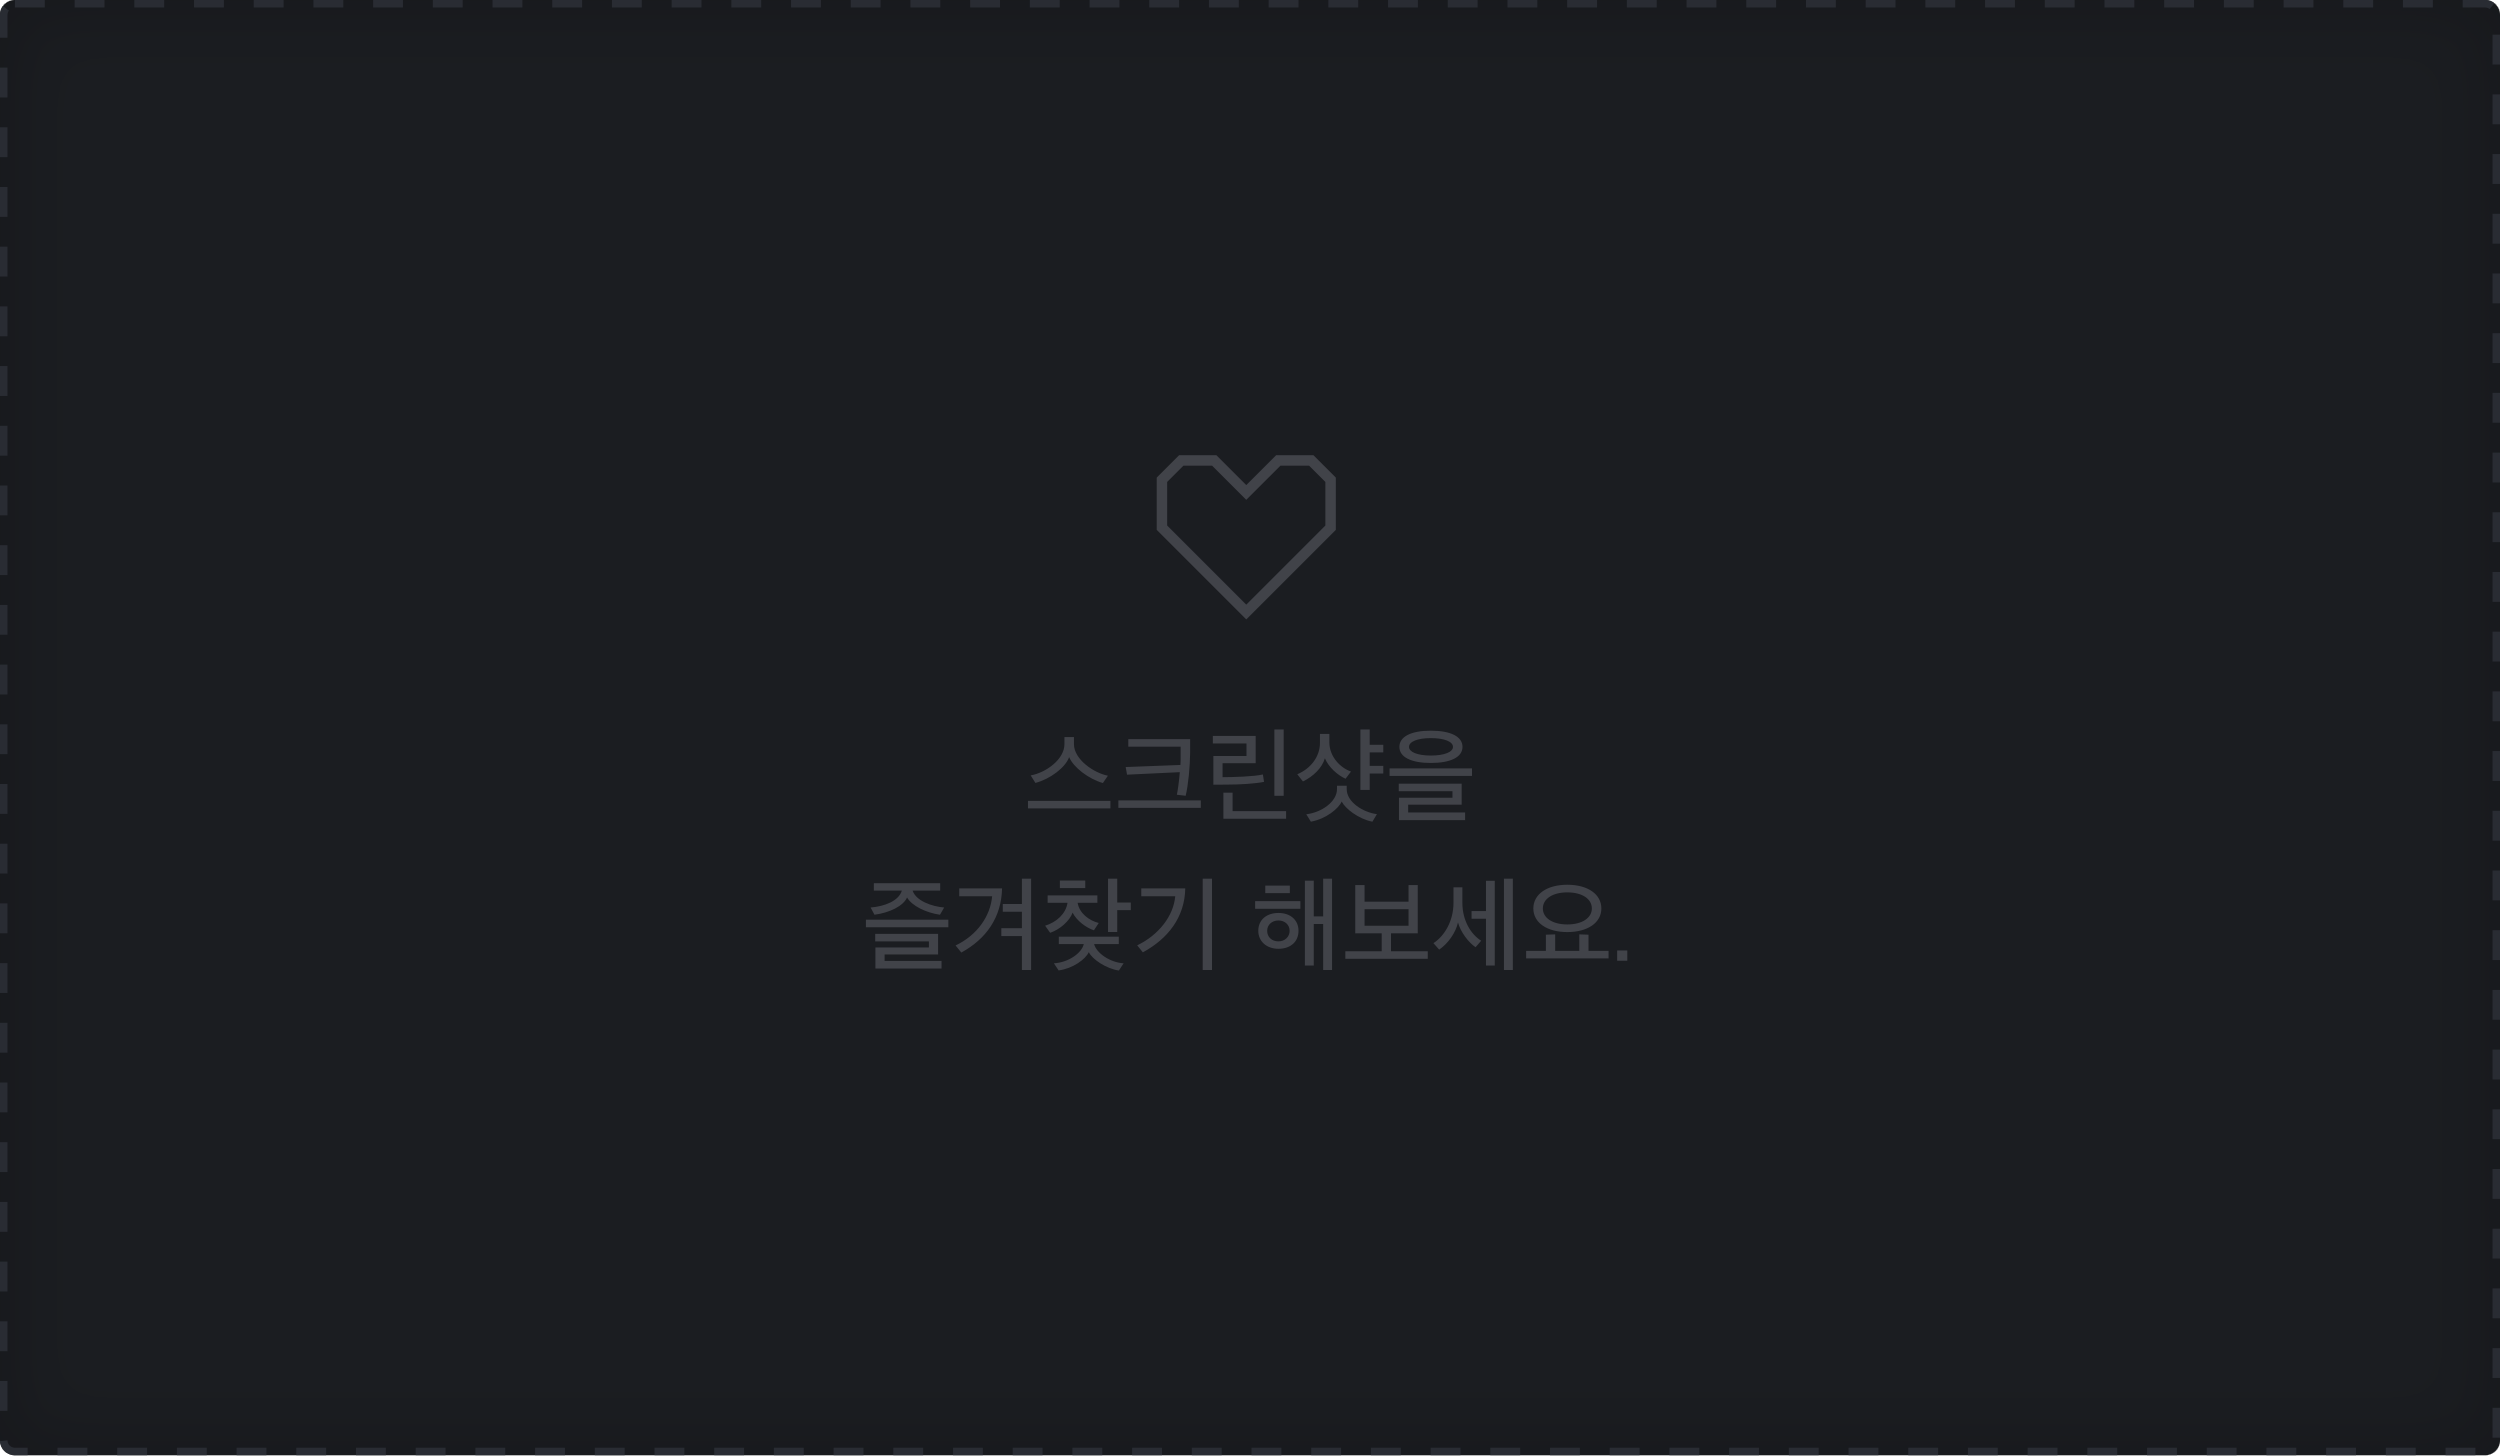
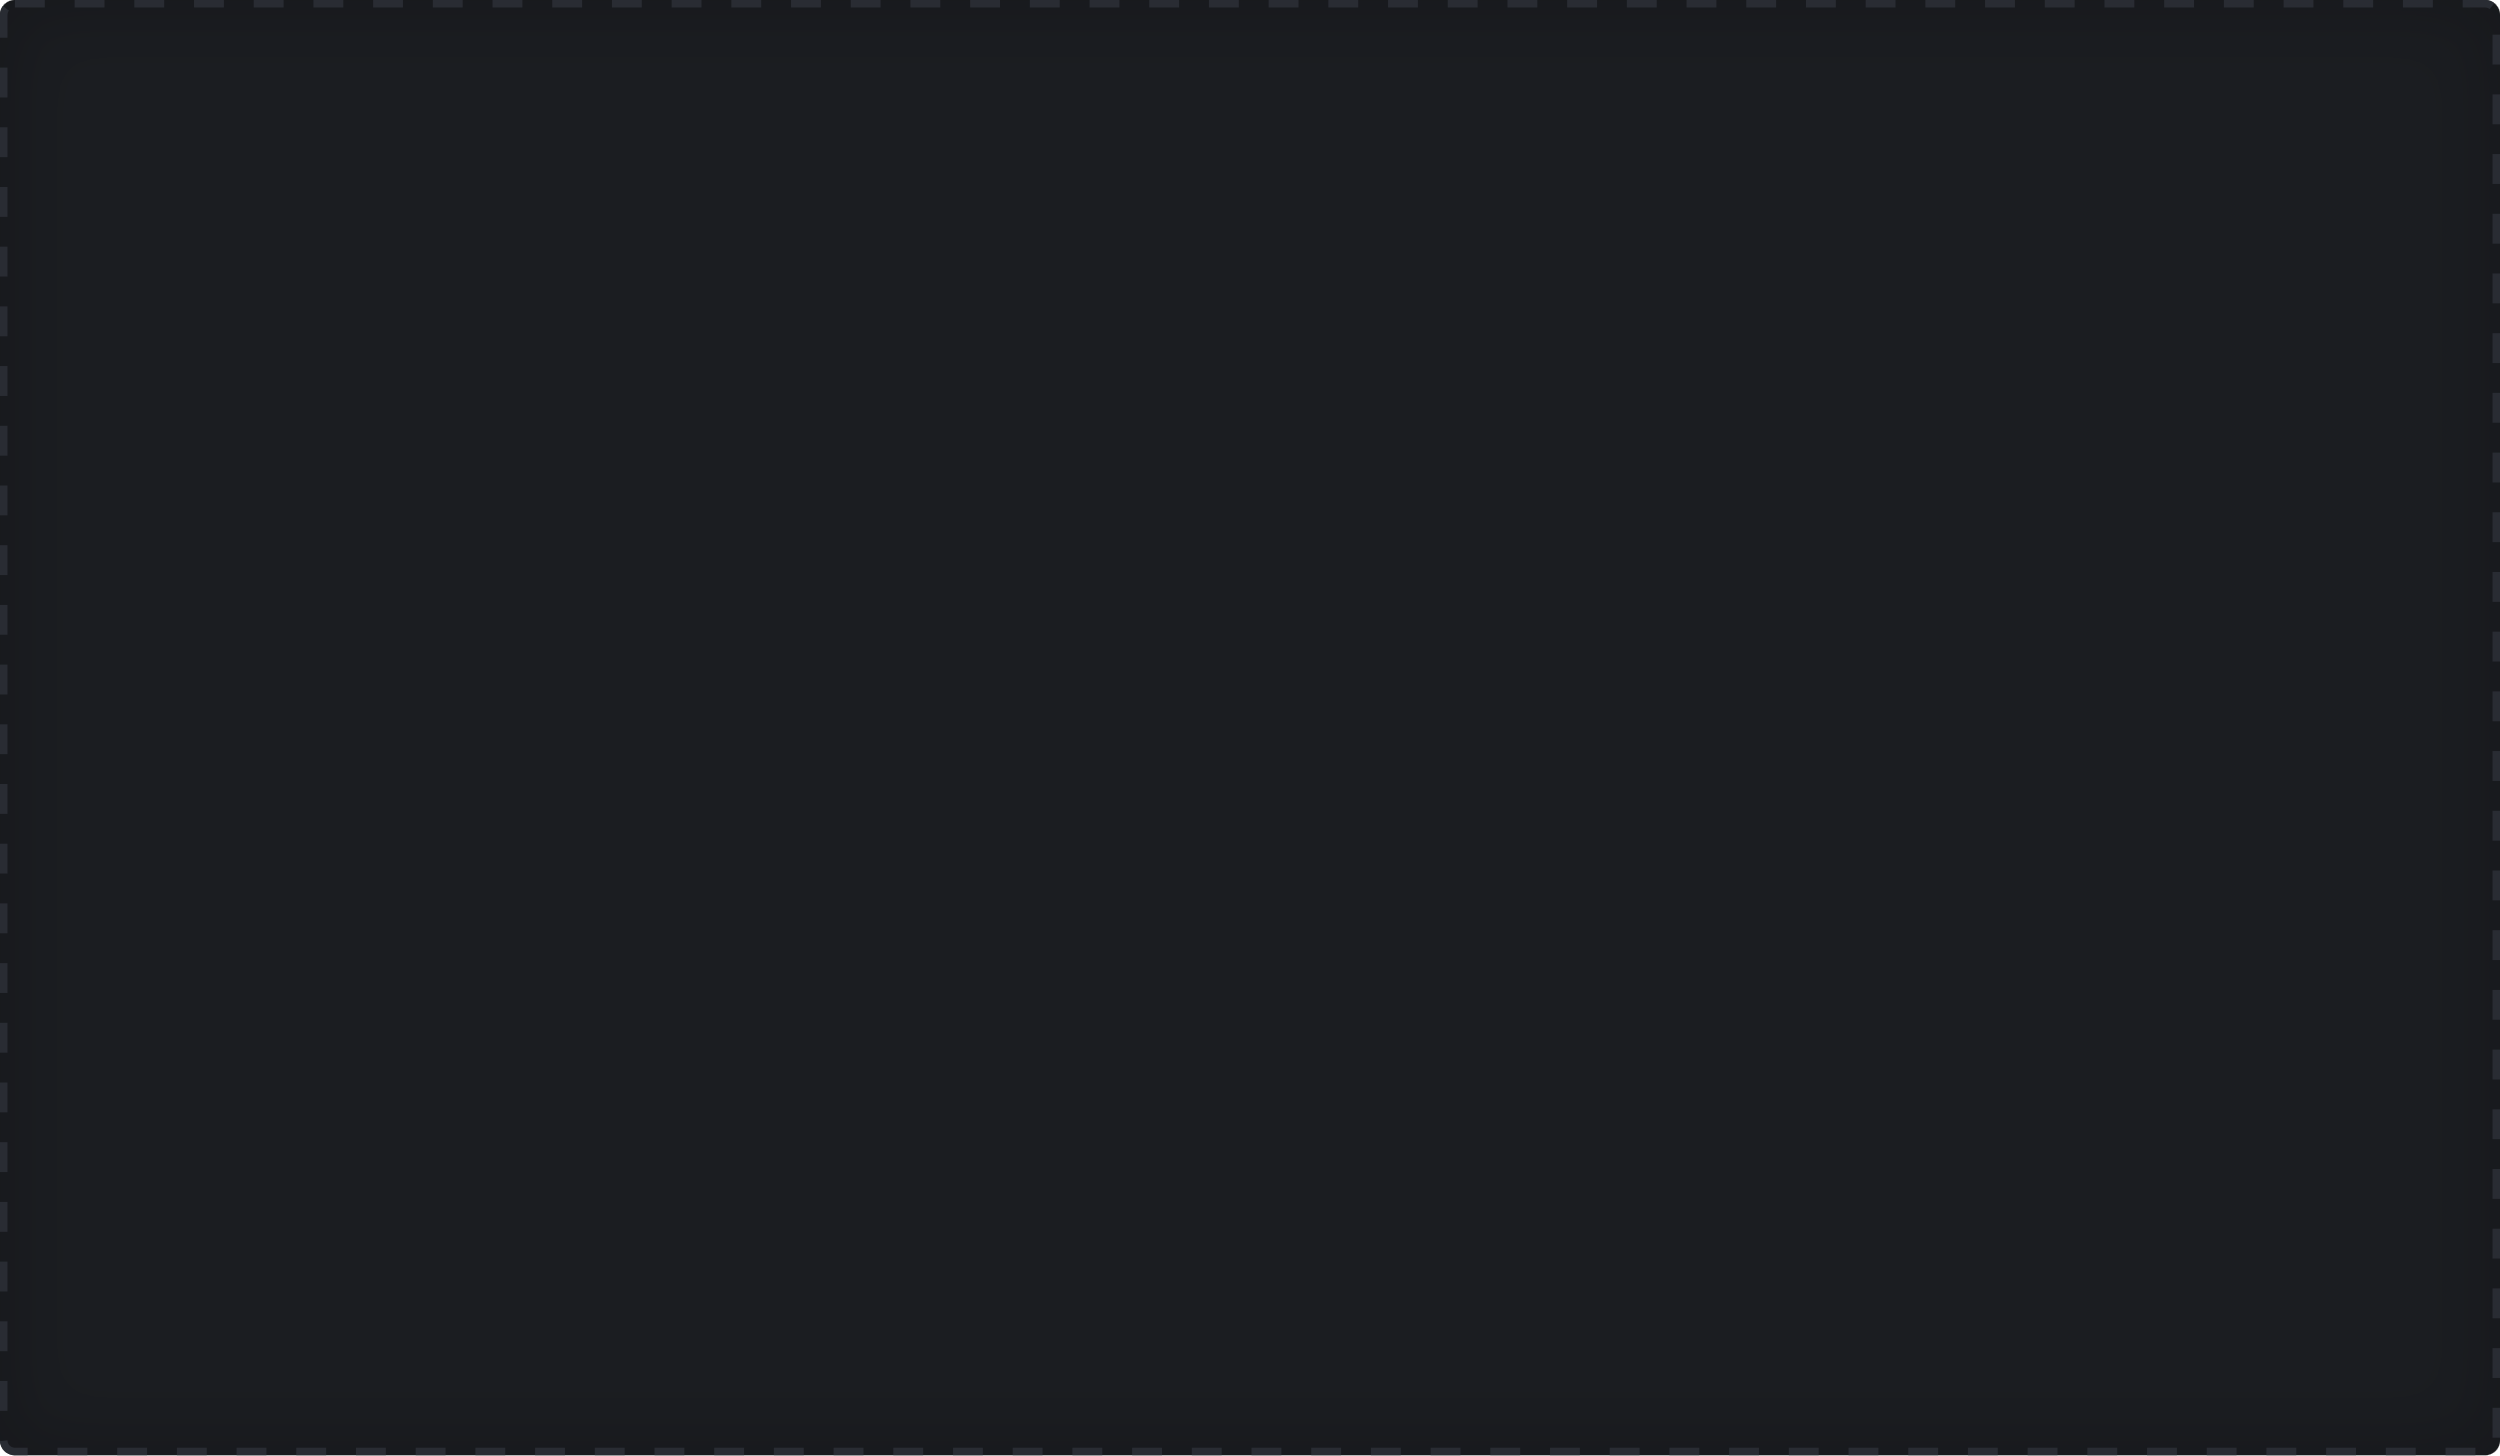
<svg xmlns="http://www.w3.org/2000/svg" width="335" height="195" viewBox="0 0 335 195" fill="none">
  <g filter="url(#filter0_i_1862_49738)">
    <rect width="335" height="195" rx="2" fill="#1B1D21" />
  </g>
  <rect x="0.5" y="0.5" width="334" height="194" rx="1.5" stroke="#292C33" stroke-dasharray="4 4" />
-   <path d="M166.505 65.495L167 65.99L167.495 65.495L171.29 61.7H172H175.71L178.3 64.29V70.71L167 82.01L155.7 70.71V64.29L158.29 61.7H162.71L166.505 65.495Z" stroke="#EFF0FF" stroke-opacity="0.18" stroke-width="1.4" />
-   <path d="M148.459 103.946C146.583 103.582 143.909 101.762 143.909 99.718V98.766H142.635V99.718C142.635 101.776 140.115 103.554 138.113 103.904L138.743 104.912C140.731 104.394 142.775 102.84 143.265 101.454C143.839 102.826 145.869 104.38 147.787 104.926L148.459 103.946ZM148.795 108.328V107.32H137.749V108.328H148.795ZM159.48 99.046H151.192V100.054H158.206V101.356C158.206 101.692 158.206 102.084 158.178 102.504L150.842 102.784L151.024 103.806L158.094 103.47C157.996 104.688 157.828 105.892 157.702 106.494L158.878 106.634C159.228 105.22 159.466 102.672 159.48 100.796V99.046ZM160.908 108.258V107.25H149.862V108.258H160.908ZM172.013 106.634V97.744H170.767V106.634H172.013ZM172.335 109.714V108.692H165.167V106.214H163.935V109.714H172.335ZM169.227 103.778C168.065 104.058 165.279 104.142 163.823 104.142V102.266H168.261V98.612H162.521V99.62H167.029V101.3H162.591V105.15C163.235 105.15 163.865 105.15 164.481 105.136C166.189 105.136 168.191 105.01 169.381 104.772L169.227 103.778ZM185.359 102.63H183.539V100.824H185.359V99.802H183.539V97.744H182.293V105.85H183.539V103.652H185.359V102.63ZM181.033 103.386C179.633 102.91 178.135 101.412 178.135 99.48V98.346H176.875V99.536C176.875 101.454 175.573 103.022 173.837 103.75L174.593 104.716C175.979 104.044 177.169 102.896 177.533 101.608C178.051 102.812 179.199 103.848 180.305 104.352L181.033 103.386ZM184.505 109.098C182.629 108.846 180.459 107.474 180.459 105.738V105.29H179.157V105.738C179.157 107.46 177.029 108.888 175.041 109.112L175.657 110.106C177.701 109.728 179.367 108.356 179.787 107.404C180.249 108.328 182.013 109.742 183.903 110.106L184.505 109.098ZM197.248 103.974V102.966H186.202V103.974H197.248ZM196.324 109.896V108.874H188.694V107.824H195.862V105.01H187.434V106.018H194.63V106.9H187.462V109.896H196.324ZM195.974 100.082C195.974 98.696 194.392 97.912 191.732 97.912C189.1 97.912 187.518 98.696 187.518 100.082C187.518 101.454 189.1 102.238 191.732 102.238C194.392 102.238 195.974 101.454 195.974 100.082ZM191.732 98.906C193.552 98.906 194.7 99.382 194.7 100.082C194.7 100.768 193.552 101.244 191.732 101.244C189.94 101.244 188.806 100.768 188.806 100.082C188.806 99.382 189.94 98.906 191.732 98.906ZM126.167 129.784V128.762H118.537V127.894H125.705V125.136H117.277V126.144H124.473V126.956H117.305V129.784H126.167ZM126.517 121.608C124.851 121.468 122.737 120.712 122.289 119.34H125.985V118.346H117.095V119.34H120.847C120.441 120.726 118.537 121.454 116.661 121.608L117.179 122.574C119.195 122.308 121.043 121.412 121.547 120.264C122.191 121.384 124.081 122.308 125.957 122.574L126.517 121.608ZM127.077 124.254V123.232H116.031V124.254H127.077ZM134.178 125.43H136.936V129.98H138.168V117.744H136.936V121.132H134.374V122.168H136.936V124.38H134.178V125.43ZM134.276 119.046H128.536V120.096H132.946C132.722 122.728 130.958 125.318 128.046 126.69L128.816 127.642C132.148 125.822 134.192 122.938 134.276 119.046ZM150.562 129.084C148.728 128.972 146.908 127.698 146.614 126.508H149.918V125.514H141.882V126.508H145.228C144.934 127.74 143.156 128.972 141.224 129.084L141.854 130.036C143.73 129.798 145.466 128.552 145.9 127.586C146.348 128.538 148.238 129.812 149.932 130.05L150.562 129.084ZM147.23 123.68C145.942 123.358 144.64 122.392 144.402 120.978H147.048V119.984H140.384V120.978H143.044C142.834 122.434 141.574 123.582 140.048 124.044L140.72 124.996C142.064 124.534 143.324 123.4 143.73 122.294C144.276 123.386 145.55 124.324 146.586 124.66L147.23 123.68ZM151.528 121.958V120.936H149.708V117.744H148.476V124.884H149.708V121.958H151.528ZM145.424 119.004V117.996H142.022V119.004H145.424ZM162.409 129.98V117.744H161.163V129.98H162.409ZM158.825 119.046H152.931V120.096H157.481C157.257 122.728 155.269 125.29 152.385 126.676L153.141 127.614C156.487 125.794 158.755 122.938 158.825 119.046ZM178.494 129.98V117.744H177.304V122.798H176.044V118.01H174.854V129.378H176.044V123.82H177.304V129.98H178.494ZM174 124.73C174 123.274 172.908 122.336 171.312 122.336C169.716 122.336 168.61 123.26 168.61 124.73C168.61 126.13 169.716 127.138 171.312 127.138C172.908 127.138 174 126.214 174 124.73ZM172.81 124.73C172.81 125.528 172.18 126.144 171.312 126.144C170.416 126.144 169.8 125.556 169.8 124.73C169.8 123.946 170.416 123.344 171.312 123.344C172.18 123.344 172.81 123.932 172.81 124.73ZM174.252 121.776V120.754H168.19V121.776H174.252ZM172.838 119.676V118.668H169.548V119.676H172.838ZM189.977 125.066V118.598H188.745V120.824H182.851V118.598H181.605V125.066H185.147V127.474H180.275V128.482H191.321V127.474H186.393V125.066H189.977ZM188.745 124.044H182.851V121.832H188.745V124.044ZM202.72 129.98V117.744H201.53V129.98H202.72ZM200.298 129.378V118.024H199.122V122.084H197.19V123.106H199.122V129.378H200.298ZM198.478 126.06C197.092 125.192 195.958 123.344 195.958 120.978V118.906H194.768V120.992C194.768 123.456 193.522 125.458 192.08 126.382L192.85 127.25C194.054 126.424 195.076 124.968 195.37 123.61C195.734 124.94 196.812 126.312 197.722 126.928L198.478 126.06ZM214.582 121.734C214.582 119.83 212.776 118.556 210.018 118.556C207.288 118.556 205.468 119.83 205.468 121.734C205.468 123.638 207.288 124.898 210.018 124.898C212.762 124.898 214.582 123.638 214.582 121.734ZM213.308 121.734C213.308 123.008 211.992 123.876 210.018 123.876C208.044 123.876 206.742 123.008 206.742 121.734C206.742 120.446 208.044 119.578 210.018 119.578C212.006 119.578 213.308 120.446 213.308 121.734ZM215.548 128.426V127.418H212.86V125.248L211.628 125.206V127.418H208.394V125.206L207.148 125.248V127.418H204.502V128.426H215.548ZM216.699 128.734H218.057V127.362H216.699V128.734Z" fill="#EFF0FF" fill-opacity="0.18" />
  <defs>
    <filter id="filter0_i_1862_49738" x="0" y="0" width="335" height="195" filterUnits="userSpaceOnUse" color-interpolation-filters="sRGB">
      <feFlood flood-opacity="0" result="BackgroundImageFix" />
      <feBlend mode="normal" in="SourceGraphic" in2="BackgroundImageFix" result="shape" />
      <feColorMatrix in="SourceAlpha" type="matrix" values="0 0 0 0 0 0 0 0 0 0 0 0 0 0 0 0 0 0 127 0" result="hardAlpha" />
      <feOffset />
      <feGaussianBlur stdDeviation="6" />
      <feComposite in2="hardAlpha" operator="arithmetic" k2="-1" k3="1" />
      <feColorMatrix type="matrix" values="0 0 0 0 0 0 0 0 0 0 0 0 0 0 0 0 0 0 0.16 0" />
      <feBlend mode="normal" in2="shape" result="effect1_innerShadow_1862_49738" />
    </filter>
  </defs>
</svg>
